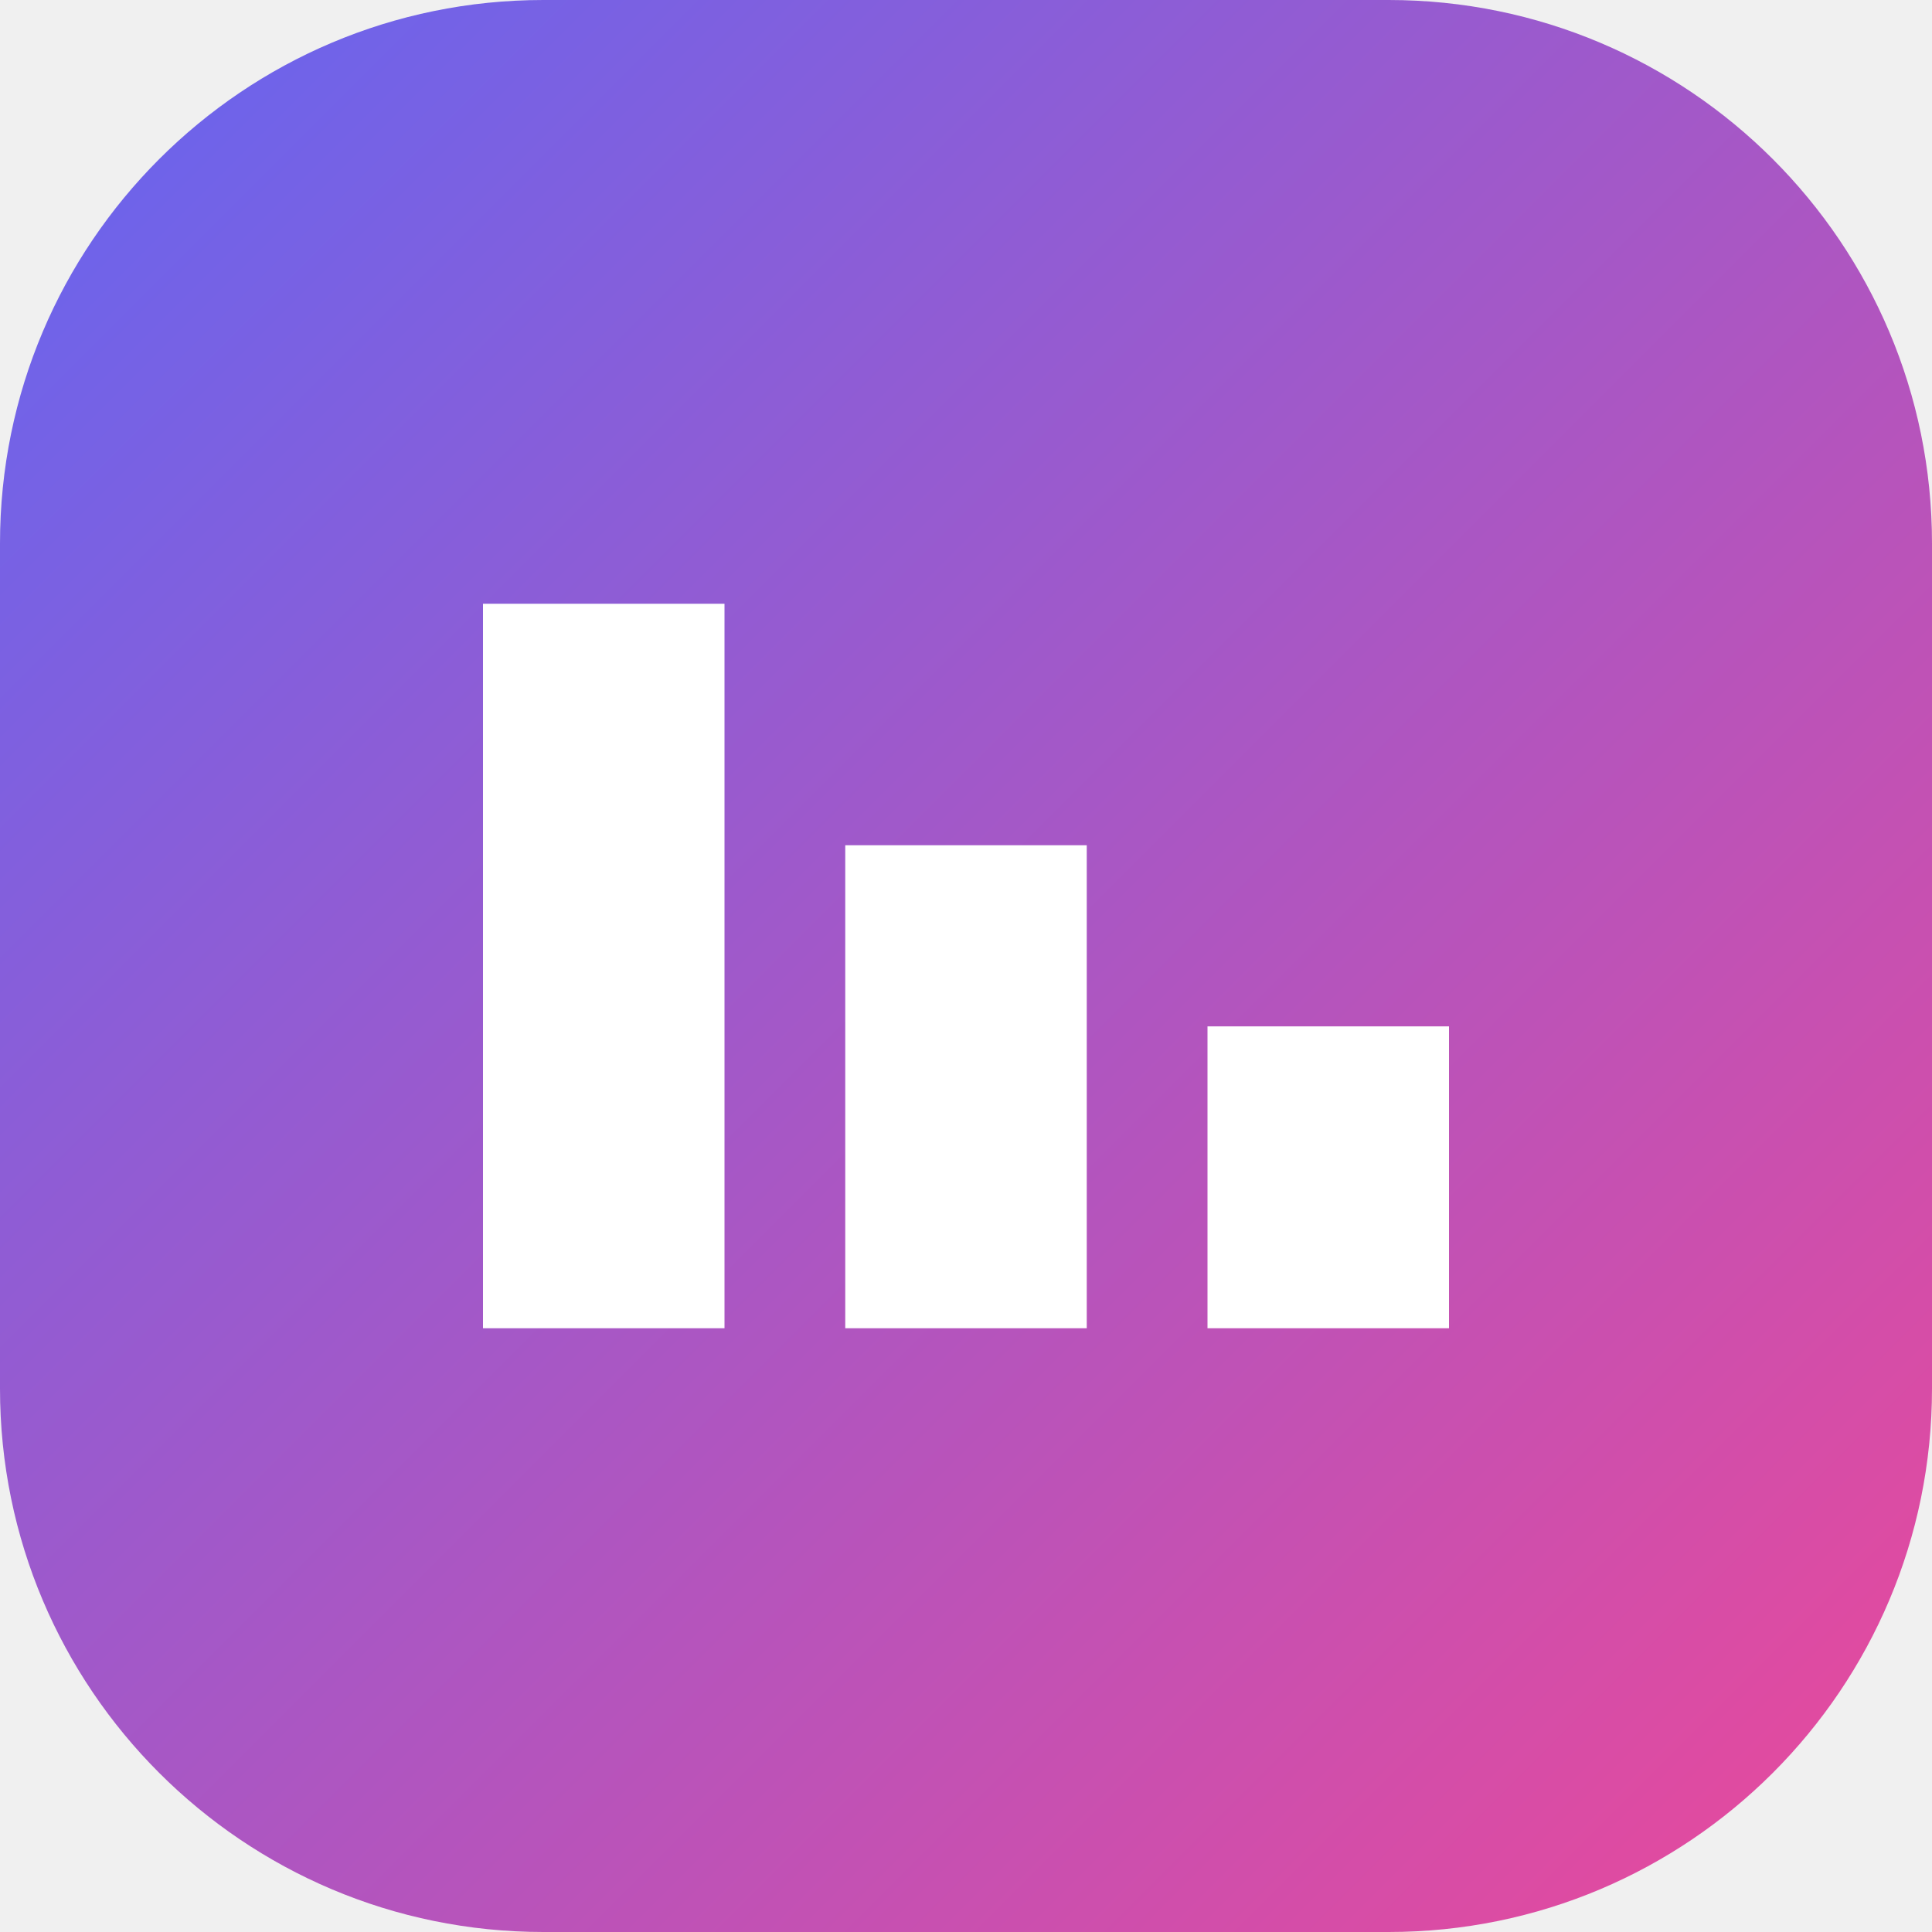
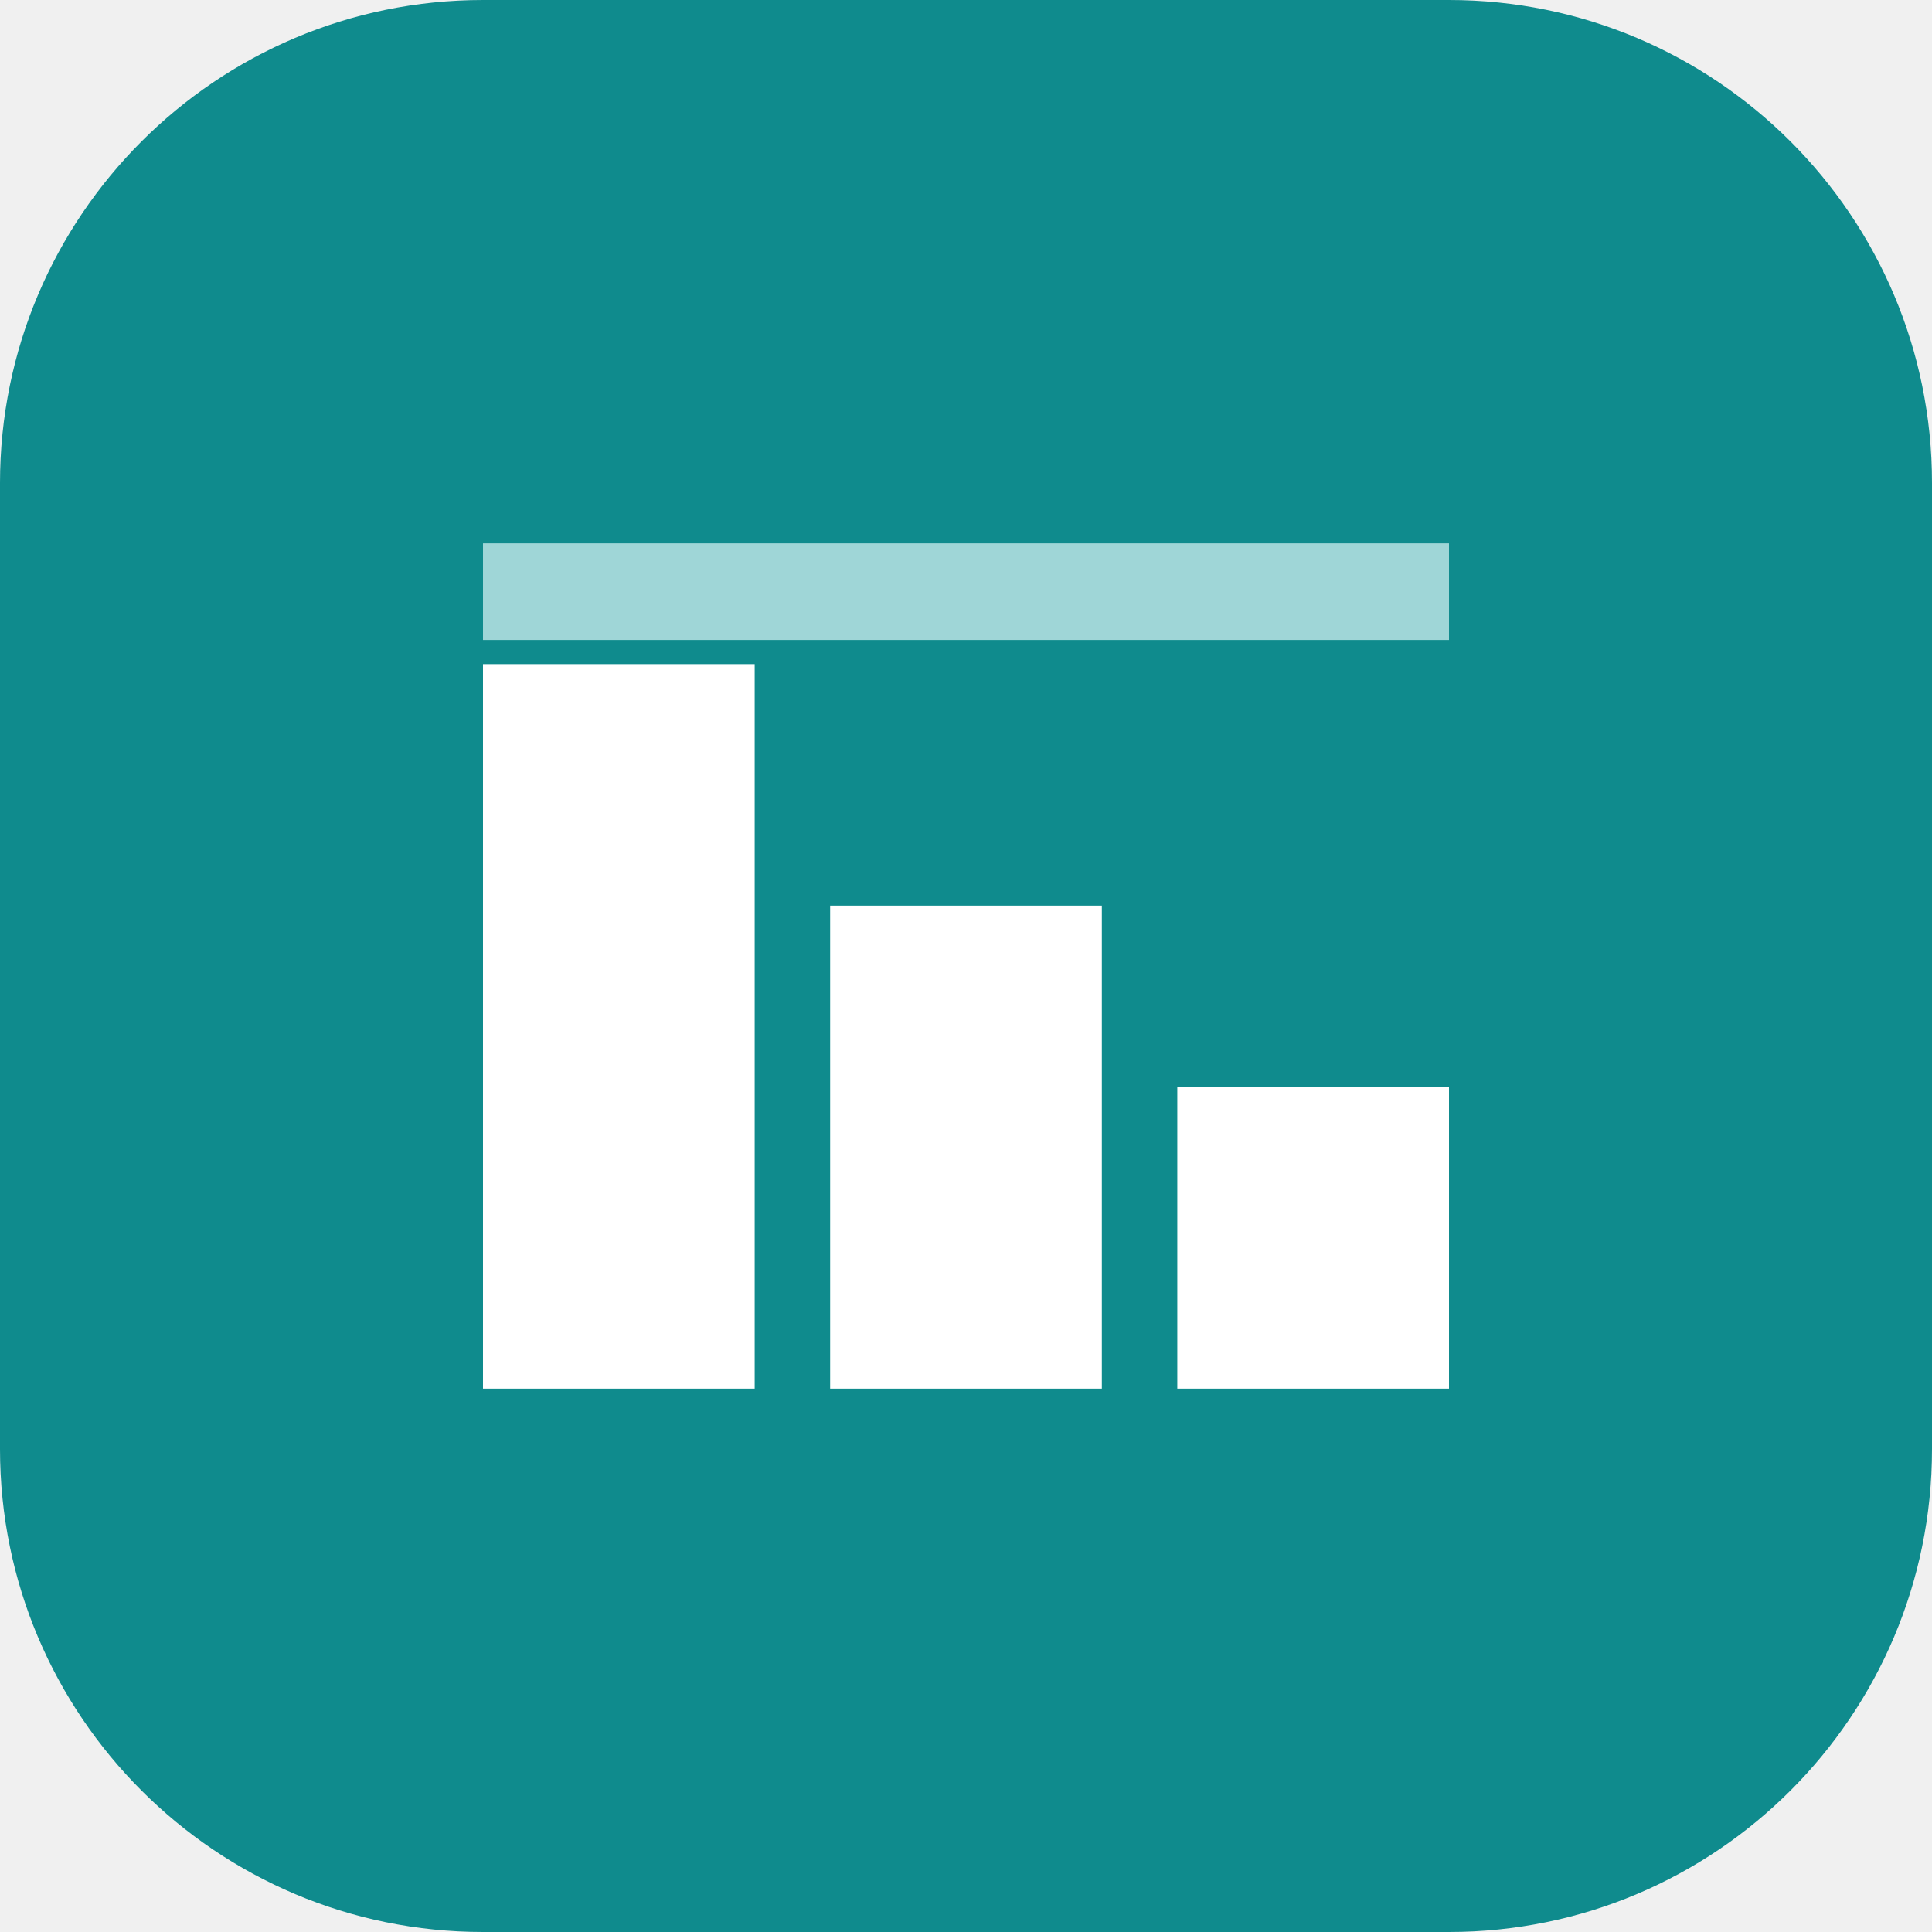
<svg xmlns="http://www.w3.org/2000/svg" viewBox="0 0 32 32">
-   <defs>
-     <linearGradient id="g" x1="0" y1="0" x2="1" y2="1">
-       <stop offset="0" stop-color="#6366f1" />
-       <stop offset="1" stop-color="#ec4899" />
-     </linearGradient>
-   </defs>
-   <rect width="32" height="32" rx="9" fill="url(#g)" />
-   <path d="M8 22V10h4v12zm6 0V14h4v8zm6 0v-5h4v5z" fill="#fff" />
+   <rect width="32" height="32" rx="8" fill="#0F8B8D" />
+   <path d="M8 23V11h4.5v12zm5.75 0V15h4.5v8zM19.5 23v-5H24v5z" fill="#fff" />
+   <path d="M8 9h16v1.6H8z" fill="#9FD6D7" />
</svg>
